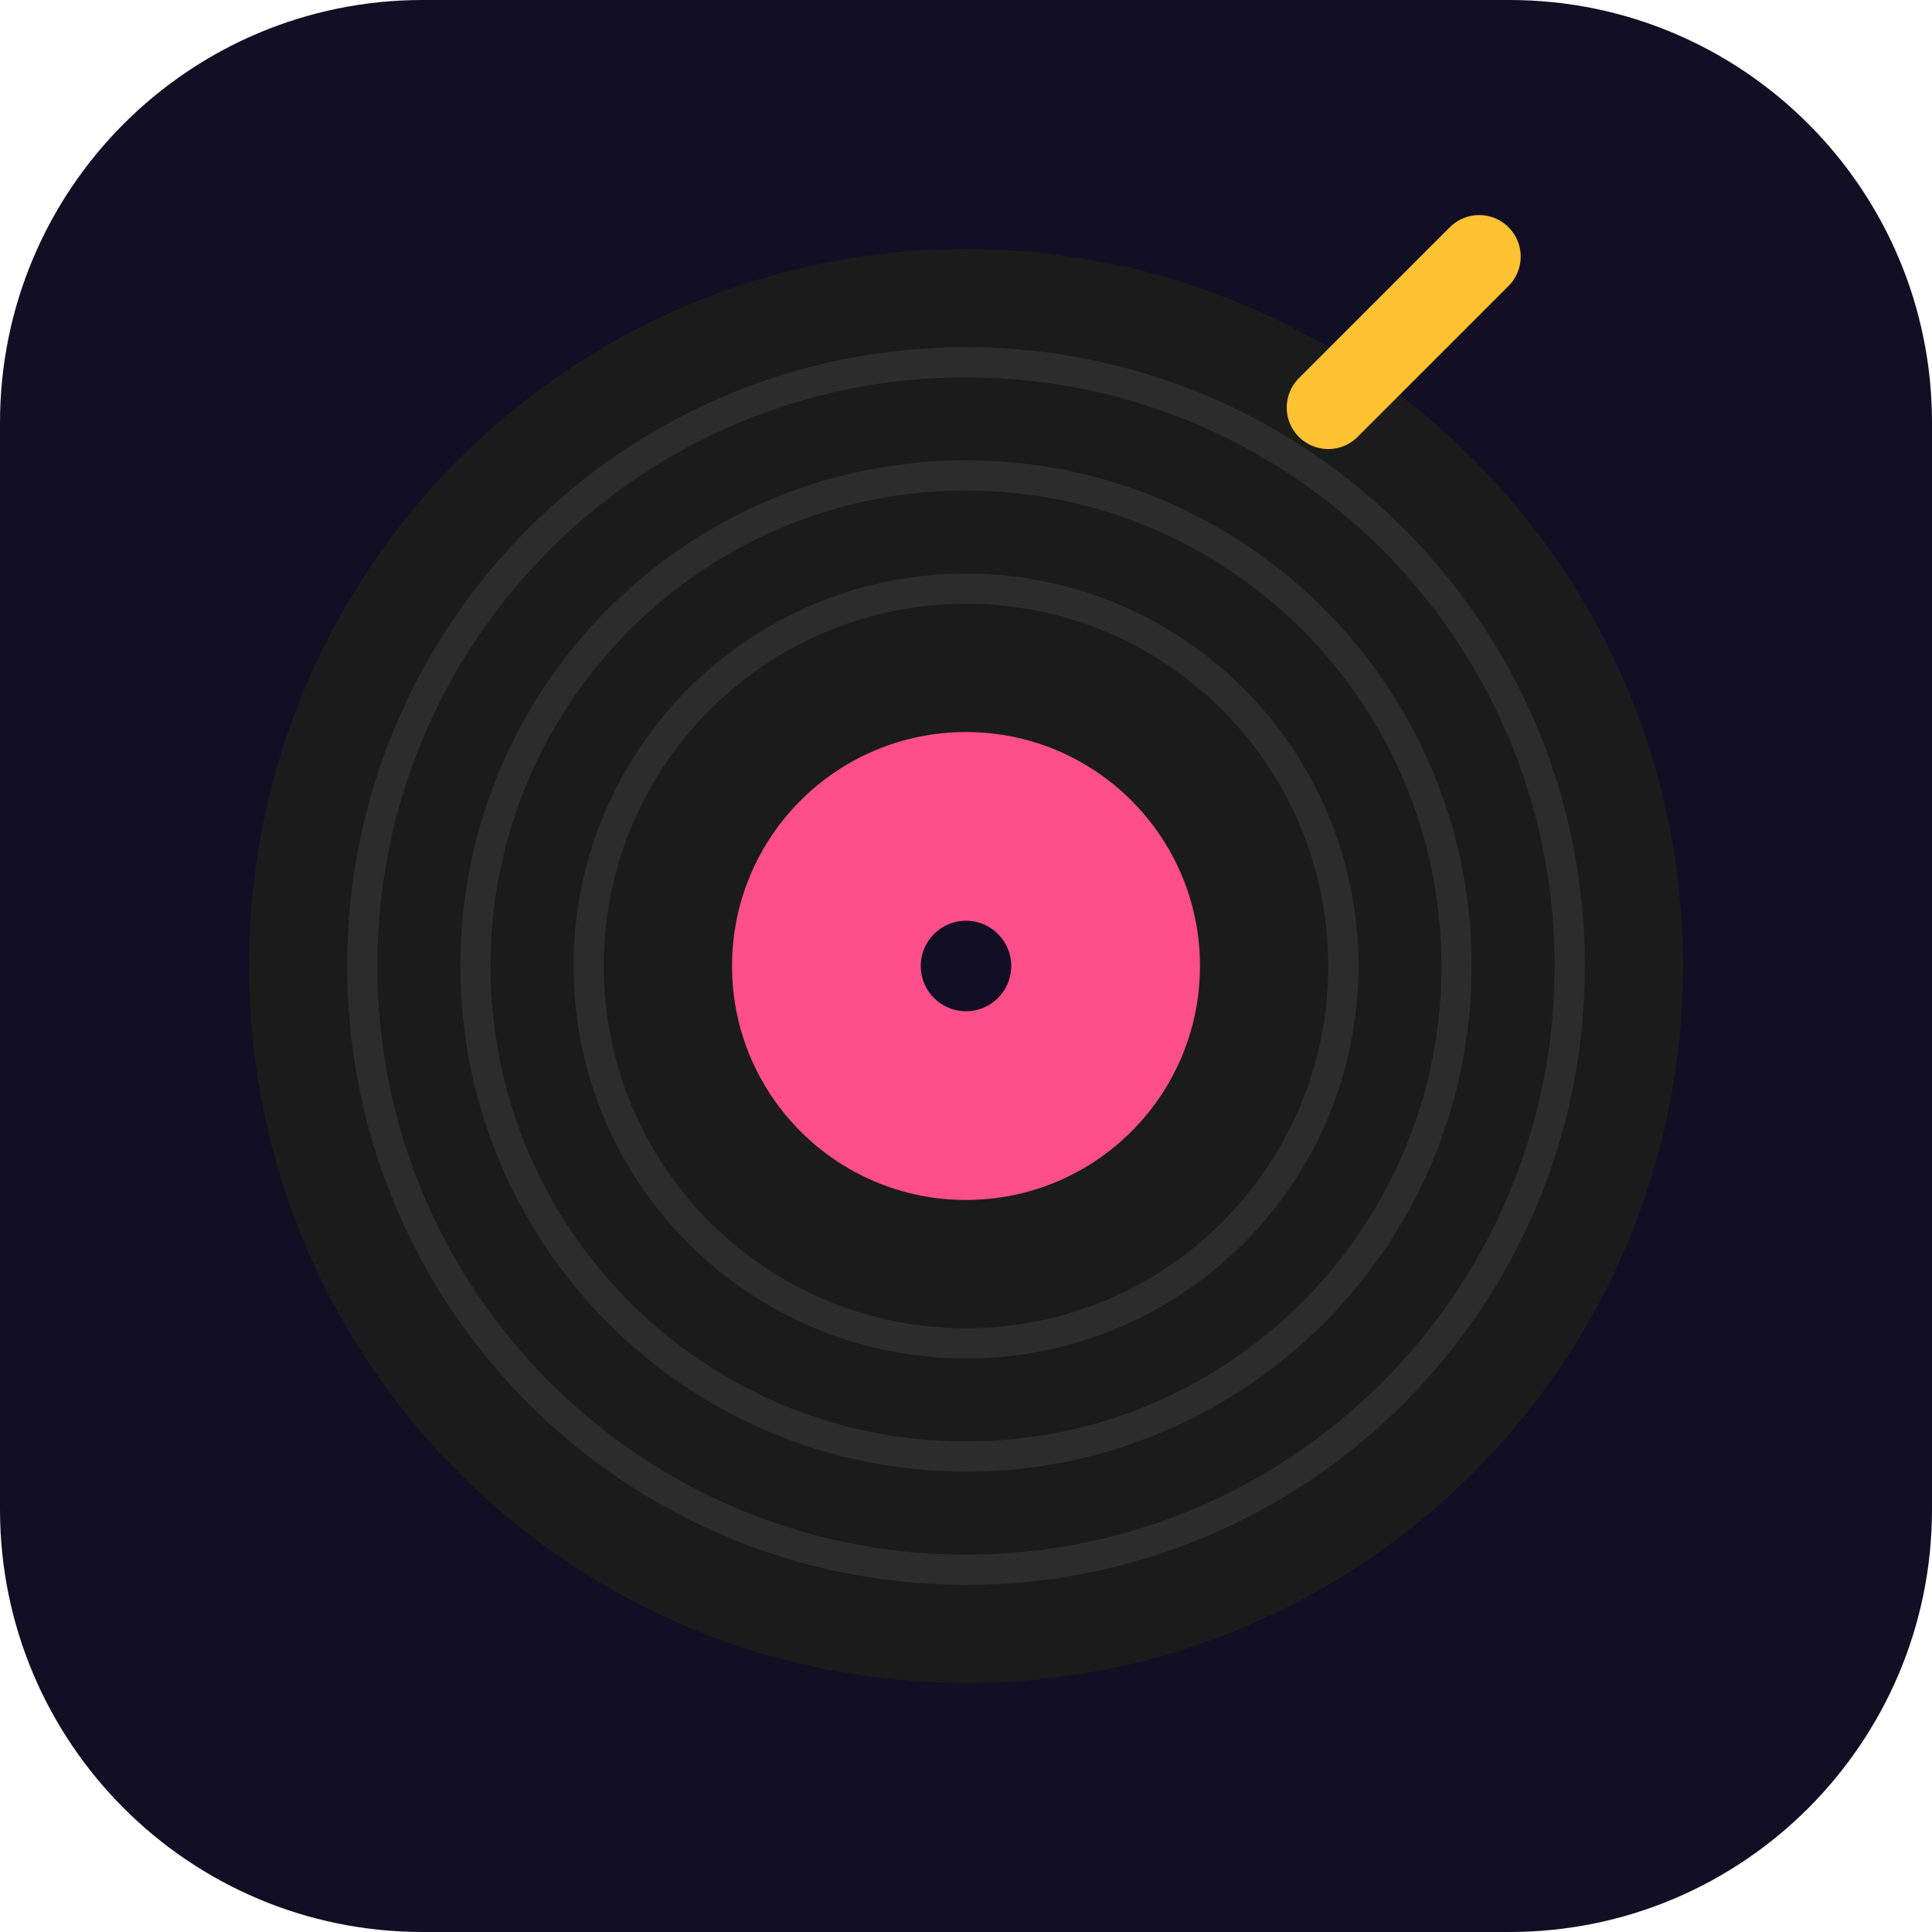
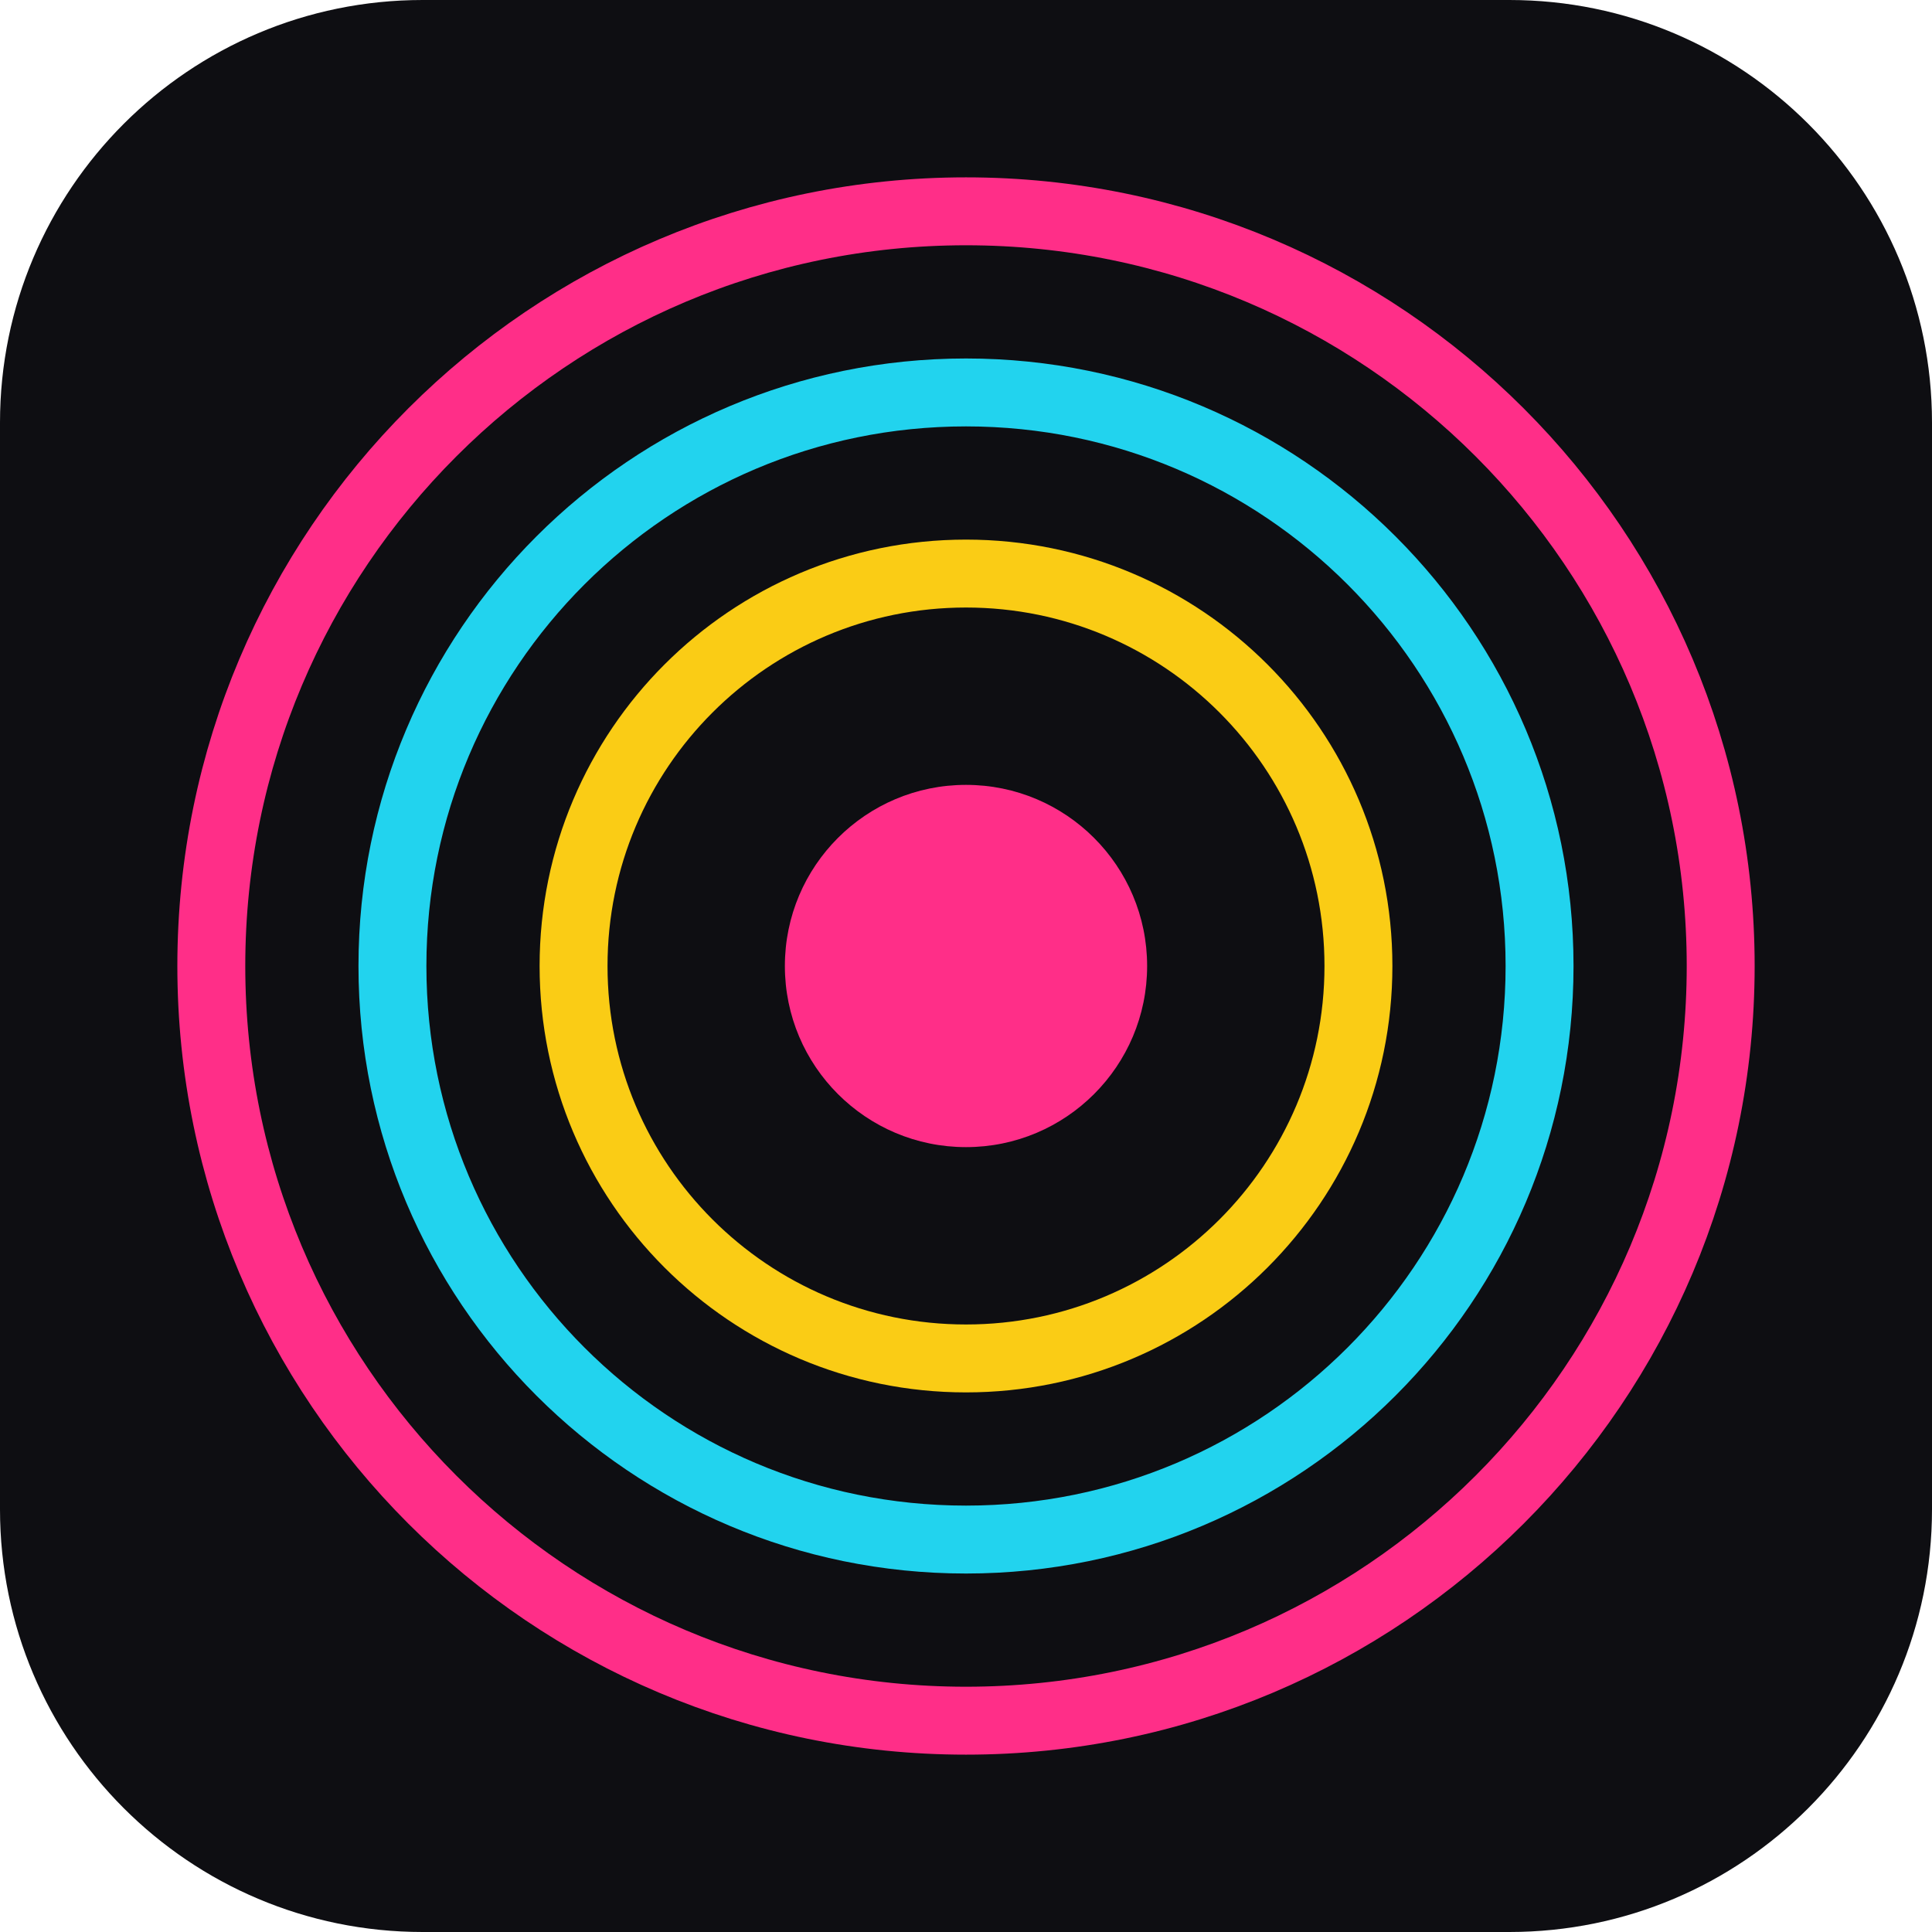
<svg xmlns="http://www.w3.org/2000/svg" viewBox="0 0 512 512">
-   <rect width="512" height="512" rx="112" fill="#120f24" />
-   <circle cx="256" cy="256" r="190" fill="#1b1b1b" />
-   <circle cx="256" cy="256" r="160" fill="none" stroke="#2c2c2c" stroke-width="8" />
-   <circle cx="256" cy="256" r="130" fill="none" stroke="#2c2c2c" stroke-width="8" />
-   <circle cx="256" cy="256" r="100" fill="none" stroke="#2c2c2c" stroke-width="8" />
-   <circle cx="256" cy="256" r="62" fill="#ff4f8b" />
-   <circle cx="256" cy="256" r="12" fill="#120f24" />
-   <path d="M352 108 l40 -40" stroke="#ffc233" stroke-width="22" stroke-linecap="round" />
+   <rect width="512" height="512" rx="112" fill="#0e0e12" />
+   <circle cx="256" cy="256" r="200" fill="none" stroke="#ff2e88" stroke-width="18" />
+   <circle cx="256" cy="256" r="152" fill="none" stroke="#22d3ee" stroke-width="18" />
+   <circle cx="256" cy="256" r="104" fill="none" stroke="#facc15" stroke-width="18" />
+   <circle cx="256" cy="256" r="48" fill="#ff2e88" />
</svg>
